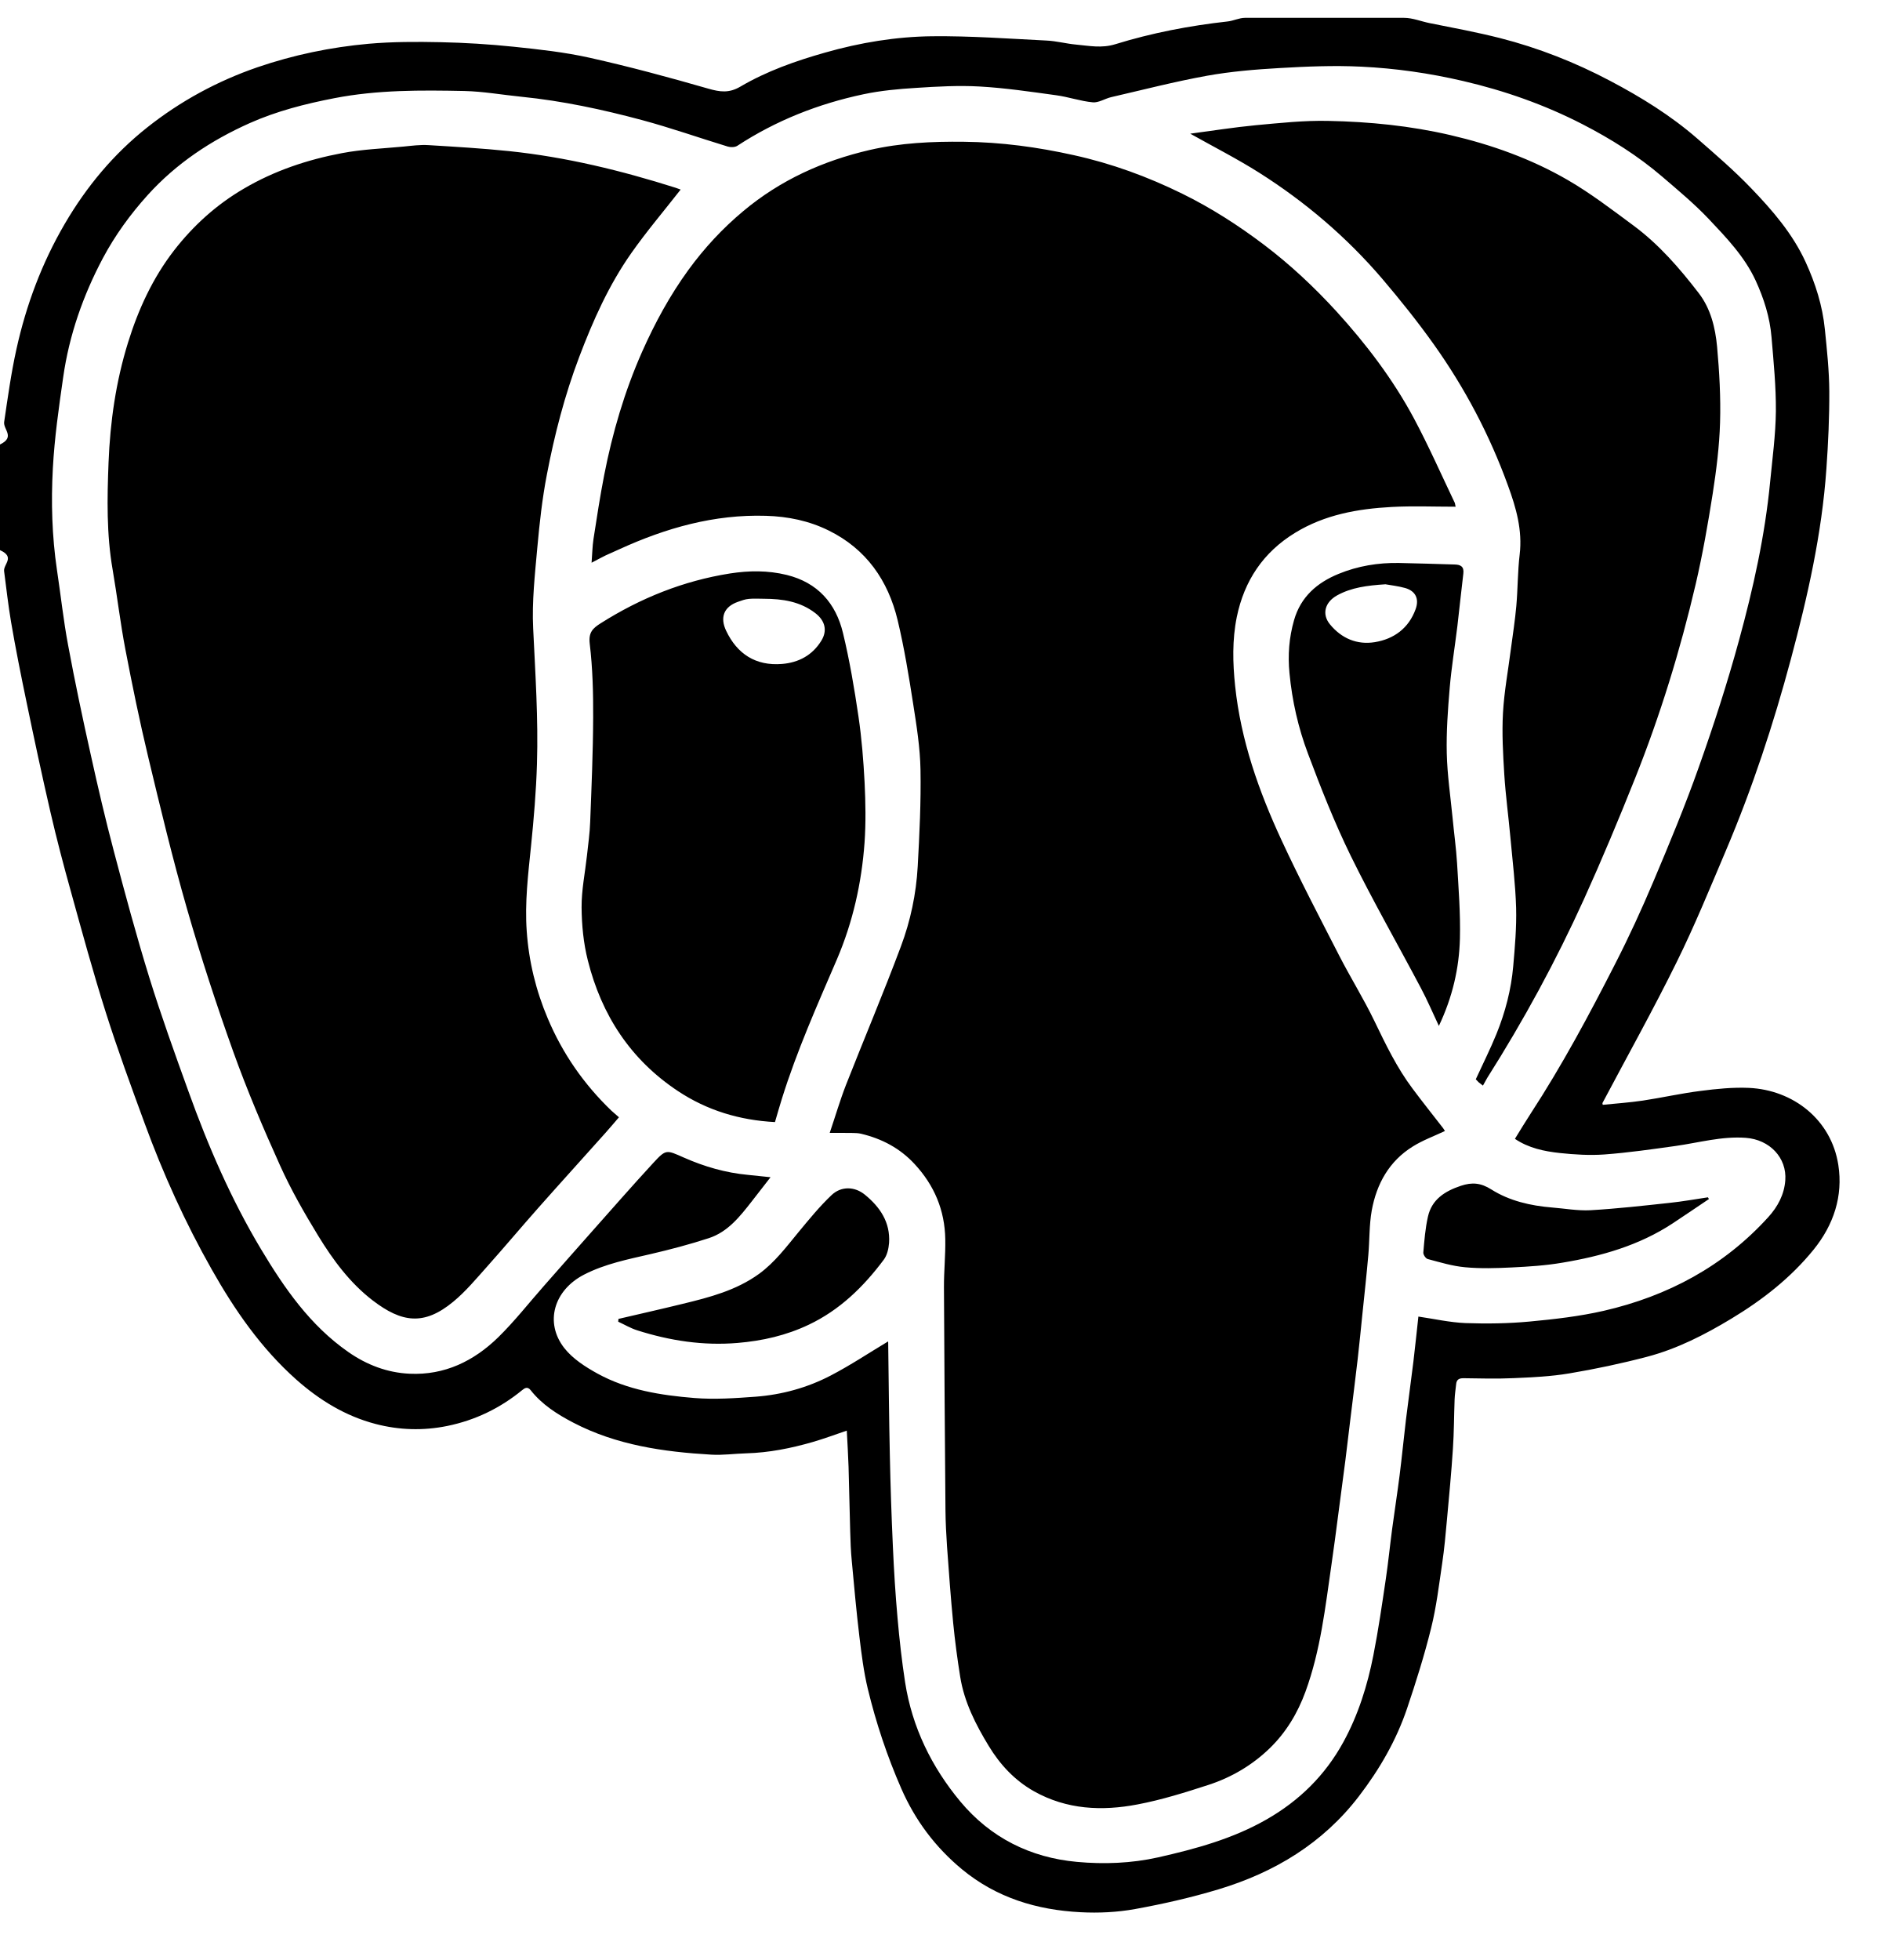
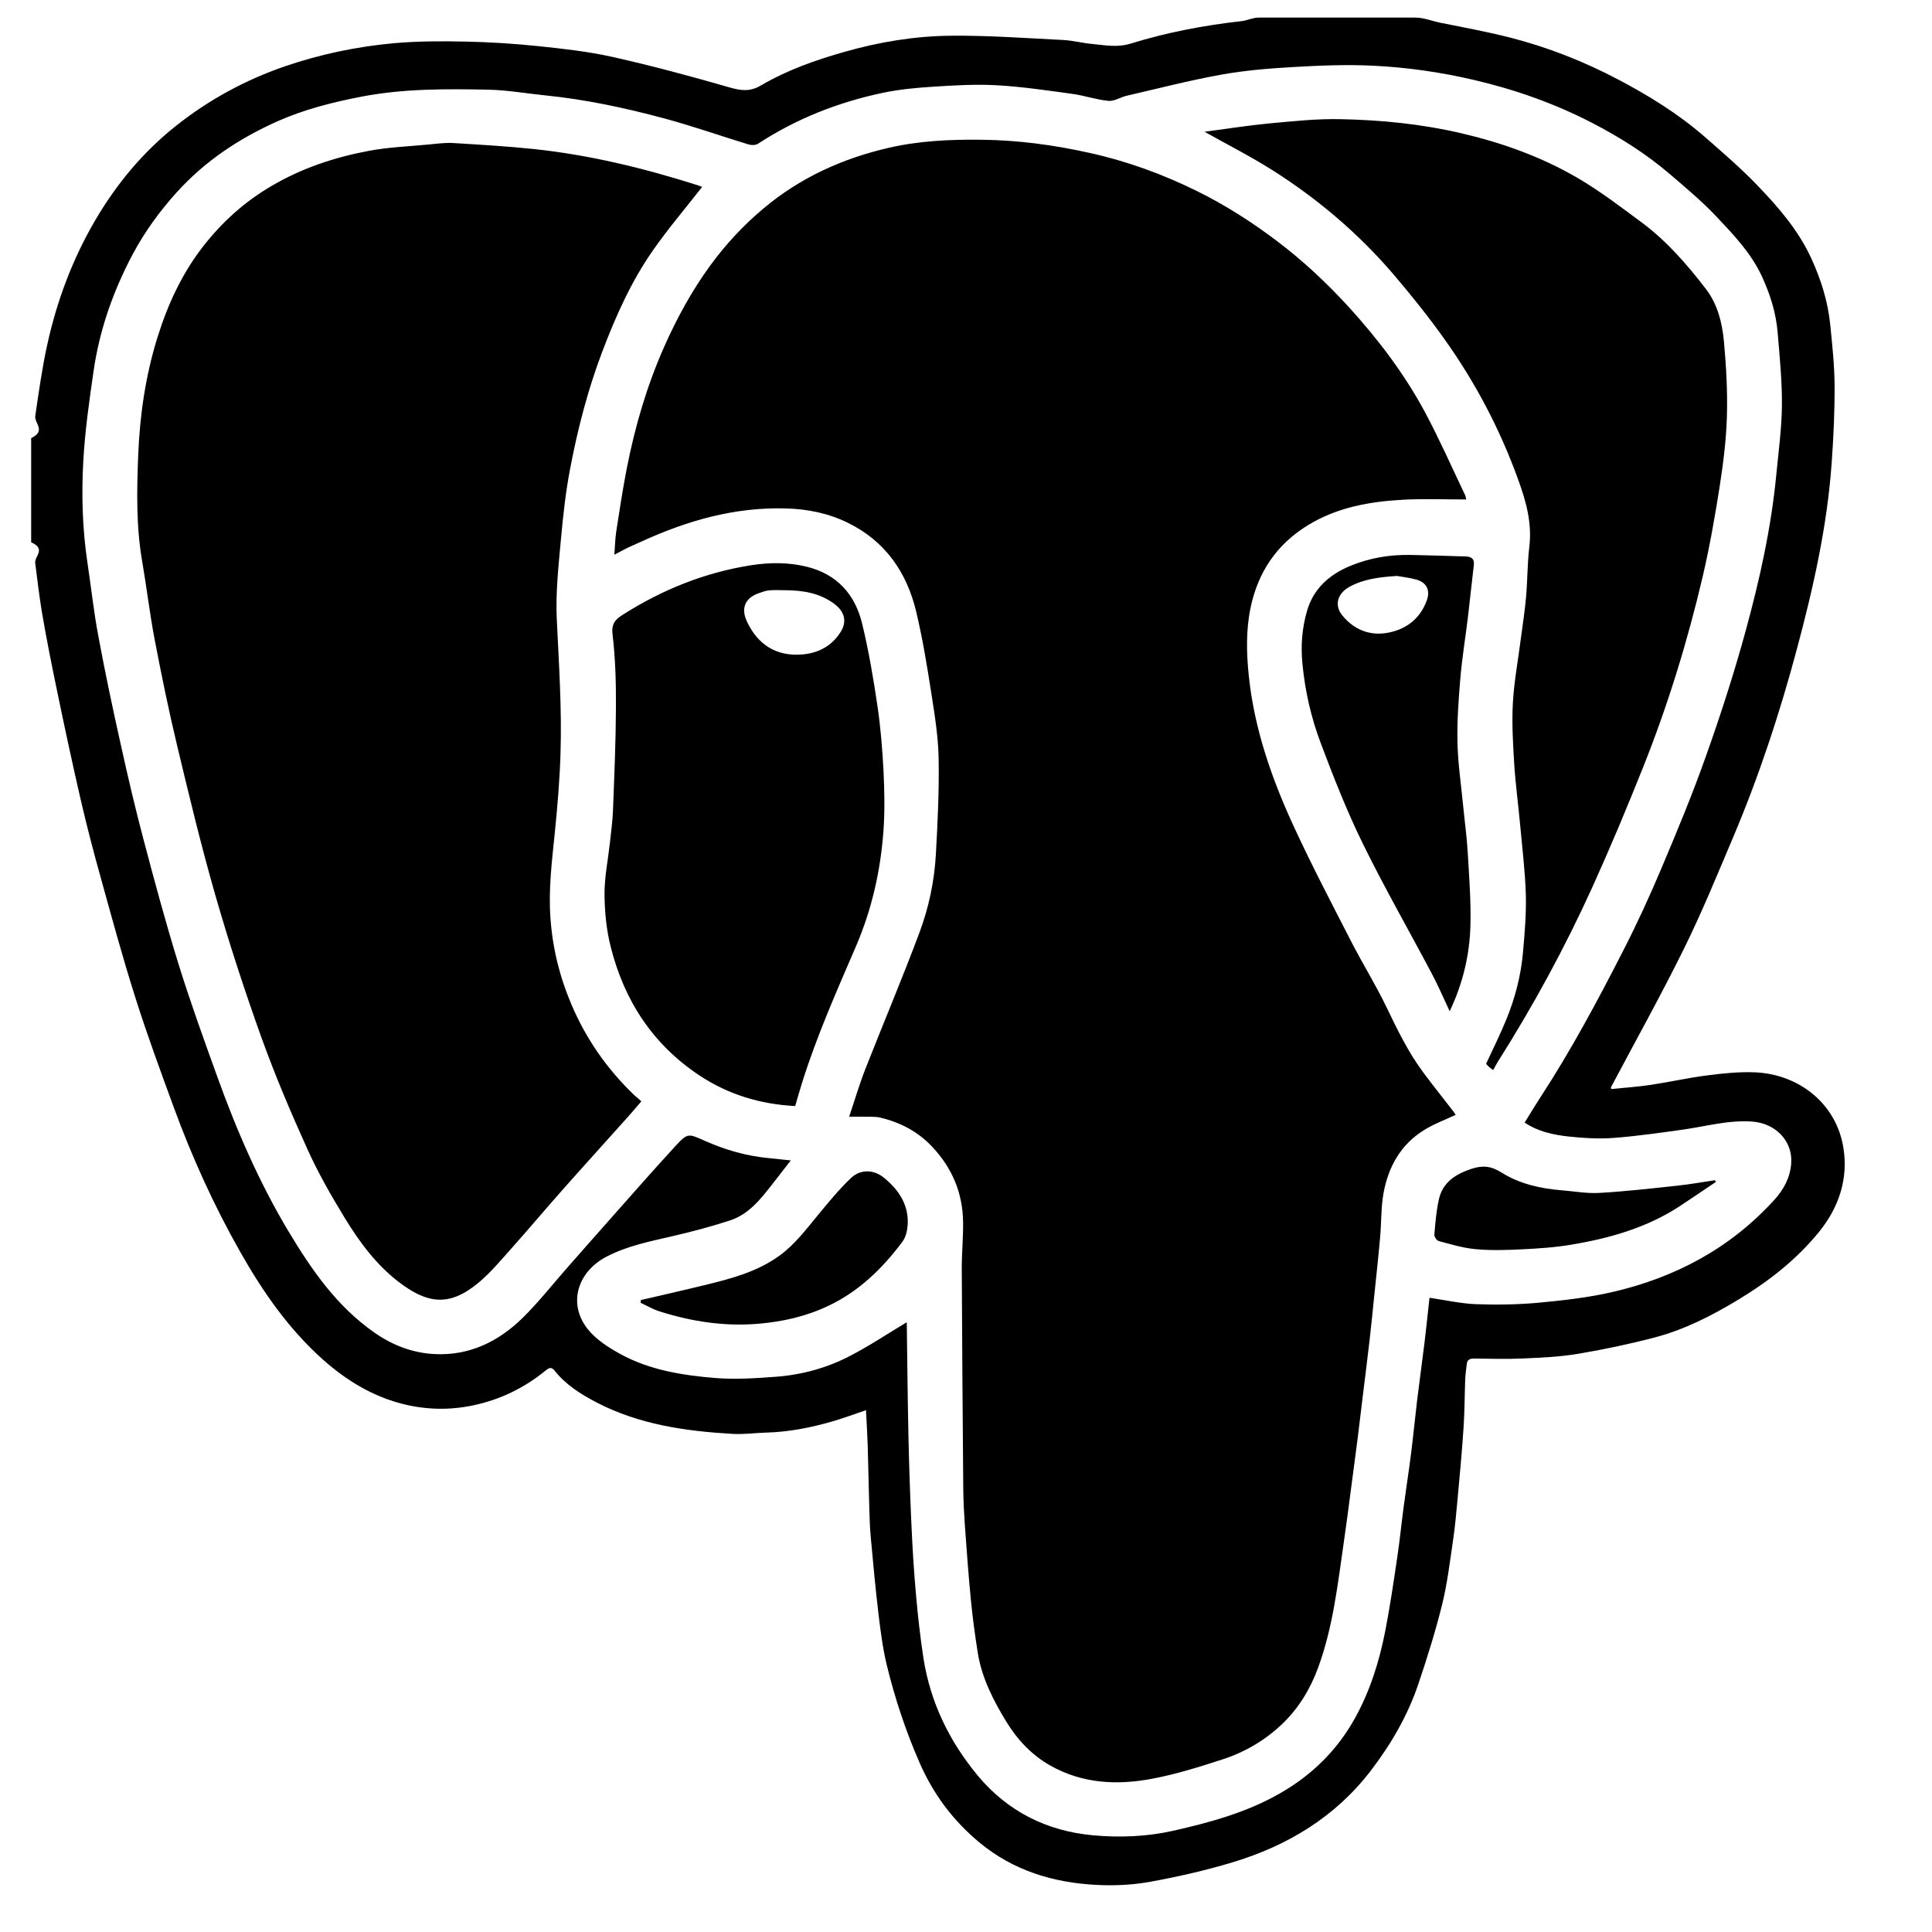
- <svg xmlns="http://www.w3.org/2000/svg" width="30px" height="31px" viewBox="0 0 30 31" version="1.1">
+ <svg xmlns="http://www.w3.org/2000/svg" width="30px" height="30px" viewBox="0 0 30 31" version="1.1">
  <g id="Templates" stroke="none" stroke-width="1" fill="none" fill-rule="evenodd">
    <g id="Home---Marketing" transform="translate(-941, -935)" fill="#000000">
      <g id="postgresql" transform="translate(941, 935.2823)">
        <path d="M29.08,18.144 C28.969,17.426 28.366,16.956 27.665,16.924 C27.412,16.913 27.154,16.939 26.901,16.972 C26.595,17.01 26.293,17.079 25.988,17.125 C25.778,17.156 25.564,17.171 25.353,17.192 L25.348,17.165 C25.741,16.423 26.151,15.689 26.522,14.936 C26.807,14.359 27.051,13.761 27.303,13.167 C27.72,12.184 28.054,11.171 28.33,10.14 C28.594,9.154 28.82,8.157 28.891,7.134 C28.92,6.725 28.939,6.315 28.937,5.906 C28.935,5.579 28.9,5.252 28.867,4.927 C28.83,4.554 28.718,4.201 28.562,3.861 C28.356,3.413 28.038,3.045 27.702,2.696 C27.434,2.416 27.138,2.162 26.846,1.907 C26.428,1.544 25.959,1.254 25.471,0.997 C24.917,0.704 24.335,0.475 23.728,0.32 C23.36,0.227 22.985,0.157 22.613,0.083 C22.479,0.056 22.345,7.54951657e-15 22.212,7.54951657e-15 L19.693,7.54951657e-15 C19.602,7.54951657e-15 19.512,0.047 19.42,0.057 C18.817,0.124 18.222,0.238 17.643,0.417 C17.427,0.484 17.229,0.442 17.023,0.423 C16.866,0.409 16.711,0.366 16.553,0.359 C15.953,0.329 15.351,0.285 14.751,0.291 C14.176,0.297 13.607,0.391 13.05,0.55 C12.584,0.682 12.128,0.843 11.711,1.088 C11.532,1.193 11.39,1.173 11.205,1.12 C10.584,0.941 9.958,0.772 9.327,0.631 C8.933,0.543 8.529,0.499 8.127,0.457 C7.742,0.417 7.354,0.393 6.967,0.385 C6.589,0.377 6.208,0.377 5.831,0.41 C5.232,0.464 4.643,0.586 4.071,0.782 C3.436,1.001 2.854,1.317 2.329,1.733 C1.796,2.155 1.368,2.67 1.025,3.257 C0.662,3.878 0.414,4.542 0.26,5.24 C0.176,5.618 0.123,6.006 0.066,6.39 C0.048,6.51 0.246,6.629 1.86517468e-14,6.748 L1.86517468e-14,8.419 C0.246,8.53 0.051,8.641 0.065,8.752 C0.1,9.02 0.13,9.29 0.175,9.556 C0.247,9.976 0.331,10.396 0.418,10.814 C0.539,11.398 0.664,11.982 0.798,12.563 C0.896,12.986 1.006,13.406 1.123,13.824 C1.3,14.463 1.474,15.103 1.675,15.735 C1.861,16.322 2.074,16.901 2.286,17.479 C2.579,18.28 2.929,19.054 3.35,19.797 C3.713,20.439 4.129,21.041 4.686,21.537 C5.054,21.863 5.463,22.114 5.939,22.239 C6.313,22.337 6.693,22.349 7.076,22.271 C7.52,22.18 7.913,21.989 8.262,21.703 C8.302,21.67 8.346,21.645 8.394,21.705 C8.574,21.934 8.816,22.087 9.069,22.219 C9.752,22.575 10.496,22.681 11.252,22.725 C11.435,22.736 11.62,22.709 11.805,22.704 C12.164,22.694 12.513,22.624 12.856,22.525 C13.036,22.473 13.212,22.407 13.395,22.345 C13.405,22.54 13.417,22.728 13.423,22.916 L13.449,23.94 C13.453,24.096 13.459,24.252 13.474,24.407 C13.511,24.808 13.547,25.208 13.595,25.607 C13.628,25.882 13.663,26.159 13.727,26.427 C13.858,26.969 14.034,27.496 14.258,28.008 C14.478,28.51 14.795,28.933 15.217,29.283 C15.763,29.734 16.403,29.927 17.094,29.962 C17.38,29.977 17.673,29.963 17.955,29.912 C18.401,29.831 18.845,29.73 19.279,29.599 C20.162,29.332 20.926,28.872 21.496,28.128 C21.821,27.704 22.087,27.245 22.258,26.739 C22.399,26.321 22.532,25.898 22.638,25.47 C22.722,25.133 22.763,24.785 22.814,24.44 C22.848,24.212 22.868,23.982 22.889,23.753 C22.923,23.38 22.959,23.007 22.983,22.633 C23.001,22.373 23,22.111 23.01,21.851 C23.013,21.771 23.026,21.692 23.034,21.613 C23.04,21.54 23.077,21.515 23.152,21.516 C23.415,21.52 23.679,21.527 23.942,21.515 C24.236,21.502 24.533,21.489 24.823,21.44 C25.235,21.371 25.646,21.284 26.05,21.178 C26.528,21.053 26.966,20.829 27.388,20.574 C27.879,20.278 28.327,19.929 28.69,19.481 C29.006,19.09 29.156,18.637 29.08,18.144 L29.08,18.144 Z M28.241,18.385 C28.225,18.61 28.122,18.803 27.972,18.968 C27.267,19.745 26.382,20.217 25.369,20.45 C24.985,20.538 24.588,20.583 24.194,20.62 C23.859,20.651 23.519,20.656 23.182,20.644 C22.935,20.634 22.69,20.578 22.437,20.541 C22.411,20.773 22.387,21.013 22.358,21.254 L22.24,22.174 C22.205,22.466 22.177,22.759 22.14,23.051 C22.104,23.334 22.06,23.616 22.022,23.899 C21.987,24.163 21.961,24.427 21.922,24.69 C21.862,25.094 21.804,25.498 21.725,25.898 C21.631,26.376 21.486,26.84 21.25,27.271 C20.962,27.797 20.553,28.199 20.033,28.496 C19.497,28.802 18.911,28.961 18.317,29.095 C17.896,29.189 17.463,29.205 17.037,29.166 C16.298,29.099 15.668,28.783 15.191,28.211 C14.736,27.664 14.429,27.037 14.318,26.328 C14.266,25.991 14.228,25.651 14.198,25.311 C14.164,24.933 14.141,24.554 14.124,24.175 C14.102,23.694 14.086,23.213 14.076,22.731 C14.063,22.14 14.058,21.548 14.05,20.956 L14.049,20.934 C13.748,21.114 13.452,21.312 13.138,21.475 C12.771,21.666 12.372,21.776 11.958,21.808 C11.634,21.832 11.306,21.855 10.983,21.829 C10.454,21.786 9.926,21.703 9.452,21.443 C9.26,21.337 9.06,21.209 8.927,21.04 C8.61,20.635 8.762,20.123 9.24,19.877 C9.571,19.707 9.932,19.636 10.29,19.553 C10.601,19.481 10.911,19.399 11.215,19.3 C11.515,19.201 11.705,18.958 11.892,18.719 L12.189,18.337 C12.065,18.324 11.948,18.311 11.832,18.3 C11.478,18.267 11.14,18.169 10.817,18.026 C10.541,17.904 10.537,17.891 10.334,18.111 C9.996,18.478 9.667,18.854 9.335,19.228 C9.091,19.502 8.849,19.779 8.606,20.054 C8.366,20.326 8.141,20.614 7.882,20.868 C7.497,21.244 7.034,21.471 6.48,21.445 C6.126,21.429 5.801,21.305 5.509,21.101 C4.906,20.681 4.5,20.094 4.13,19.477 C3.656,18.686 3.292,17.844 2.981,16.979 C2.765,16.381 2.549,15.782 2.361,15.176 C2.157,14.516 1.977,13.849 1.801,13.181 C1.668,12.678 1.549,12.17 1.437,11.661 C1.308,11.083 1.185,10.503 1.077,9.92 C1.003,9.527 0.961,9.128 0.901,8.732 C0.822,8.199 0.807,7.66 0.836,7.125 C0.862,6.642 0.931,6.16 1,5.681 C1.095,5.017 1.314,4.391 1.628,3.8 C1.821,3.438 2.06,3.109 2.336,2.803 C2.79,2.301 3.339,1.938 3.95,1.665 C4.377,1.475 4.828,1.36 5.287,1.271 C5.97,1.138 6.658,1.143 7.346,1.157 C7.647,1.164 7.947,1.218 8.248,1.248 C8.895,1.313 9.53,1.449 10.156,1.617 C10.613,1.74 11.06,1.898 11.513,2.036 C11.559,2.05 11.625,2.048 11.663,2.024 C12.276,1.623 12.947,1.359 13.661,1.208 C13.931,1.151 14.211,1.125 14.488,1.108 C14.824,1.086 15.164,1.067 15.499,1.086 C15.903,1.109 16.305,1.169 16.706,1.224 C16.901,1.25 17.091,1.318 17.286,1.336 C17.38,1.345 17.479,1.277 17.578,1.254 C18.082,1.138 18.583,1.008 19.092,0.916 C19.47,0.848 19.857,0.816 20.241,0.794 C20.67,0.769 21.103,0.751 21.532,0.772 C22.074,0.798 22.612,0.875 23.144,0.999 C23.802,1.152 24.433,1.374 25.034,1.683 C25.482,1.914 25.908,2.181 26.292,2.51 C26.544,2.726 26.801,2.94 27.029,3.18 C27.309,3.477 27.595,3.773 27.771,4.153 C27.903,4.44 27.997,4.736 28.023,5.05 C28.056,5.44 28.095,5.832 28.092,6.222 C28.088,6.596 28.037,6.969 28.001,7.341 C27.919,8.191 27.734,9.022 27.51,9.841 C27.325,10.519 27.108,11.189 26.873,11.85 C26.657,12.461 26.408,13.06 26.156,13.656 C25.97,14.097 25.769,14.534 25.551,14.96 C25.139,15.768 24.71,16.568 24.214,17.329 C24.129,17.46 24.047,17.595 23.964,17.73 C24.18,17.876 24.425,17.927 24.672,17.954 C24.907,17.979 25.147,17.994 25.381,17.977 C25.757,17.949 26.131,17.895 26.504,17.843 C26.874,17.791 27.237,17.686 27.616,17.714 C27.995,17.742 28.267,18.03 28.241,18.385 L28.241,18.385 Z M22.828,17.561 C22.667,17.353 22.502,17.147 22.345,16.936 C22.097,16.606 21.92,16.237 21.741,15.866 C21.572,15.515 21.364,15.182 21.186,14.835 C20.875,14.228 20.558,13.624 20.272,13.006 C19.912,12.23 19.628,11.426 19.538,10.566 C19.5,10.202 19.491,9.839 19.564,9.478 C19.682,8.903 19.983,8.452 20.488,8.144 C20.957,7.857 21.48,7.765 22.015,7.736 C22.347,7.718 22.681,7.732 23.026,7.732 L23.014,7.674 C22.8,7.226 22.599,6.77 22.365,6.332 C22.034,5.715 21.61,5.158 21.139,4.641 C20.789,4.259 20.411,3.904 19.996,3.59 C19.589,3.282 19.159,3.006 18.701,2.781 C18.154,2.512 17.585,2.304 16.987,2.172 C16.413,2.044 15.836,1.966 15.247,1.96 C14.745,1.954 14.246,1.977 13.757,2.09 C13.019,2.261 12.344,2.565 11.756,3.058 C11.428,3.332 11.142,3.641 10.891,3.985 C10.597,4.389 10.36,4.825 10.157,5.282 C9.879,5.91 9.688,6.563 9.557,7.234 C9.492,7.569 9.44,7.906 9.388,8.244 C9.37,8.362 9.369,8.483 9.358,8.618 C9.449,8.571 9.514,8.534 9.581,8.502 L9.799,8.404 C10.535,8.068 11.297,7.851 12.117,7.876 C12.465,7.886 12.798,7.955 13.108,8.108 C13.702,8.4 14.049,8.898 14.2,9.529 C14.304,9.964 14.376,10.407 14.445,10.85 C14.499,11.195 14.555,11.544 14.561,11.893 C14.57,12.402 14.545,12.912 14.517,13.421 C14.493,13.855 14.403,14.282 14.251,14.687 C13.976,15.423 13.669,16.147 13.382,16.878 C13.288,17.12 13.215,17.37 13.125,17.636 C13.263,17.636 13.376,17.635 13.488,17.637 C13.531,17.638 13.576,17.639 13.619,17.649 C13.948,17.727 14.234,17.876 14.468,18.129 C14.781,18.467 14.945,18.86 14.953,19.316 C14.958,19.569 14.931,19.822 14.932,20.074 C14.938,21.251 14.946,22.428 14.956,23.605 C14.958,23.797 14.968,23.99 14.981,24.182 C15.01,24.584 15.039,24.986 15.078,25.387 C15.106,25.672 15.144,25.956 15.189,26.238 C15.253,26.639 15.435,26.995 15.642,27.335 C15.82,27.628 16.051,27.877 16.356,28.049 C16.875,28.34 17.432,28.365 17.995,28.257 C18.375,28.185 18.748,28.068 19.117,27.948 C19.48,27.83 19.809,27.636 20.085,27.369 C20.343,27.119 20.527,26.813 20.65,26.476 C20.89,25.822 20.965,25.134 21.064,24.45 C21.102,24.195 21.134,23.938 21.168,23.682 C21.206,23.39 21.245,23.099 21.283,22.808 C21.31,22.59 21.335,22.373 21.362,22.156 C21.4,21.844 21.44,21.532 21.476,21.22 C21.504,20.979 21.527,20.737 21.552,20.495 C21.584,20.186 21.618,19.877 21.645,19.568 C21.666,19.333 21.658,19.094 21.699,18.864 C21.776,18.441 21.975,18.082 22.35,17.85 C22.507,17.752 22.683,17.688 22.857,17.606 L22.828,17.561 L22.828,17.561 Z M8.665,15.826 C8.477,15.383 8.365,14.922 8.332,14.444 C8.3,13.995 8.354,13.548 8.4,13.101 C8.444,12.669 8.481,12.234 8.494,11.799 C8.516,11.085 8.468,10.371 8.434,9.657 C8.413,9.232 8.462,8.801 8.5,8.375 C8.535,7.991 8.577,7.606 8.65,7.228 C8.771,6.594 8.933,5.968 9.163,5.362 C9.381,4.787 9.631,4.227 9.985,3.723 C10.228,3.377 10.503,3.054 10.767,2.716 L10.689,2.688 C9.828,2.415 8.954,2.202 8.055,2.108 C7.63,2.064 7.203,2.039 6.777,2.013 C6.646,2.005 6.513,2.023 6.382,2.036 C6.057,2.067 5.728,2.079 5.408,2.14 C4.864,2.243 4.341,2.417 3.858,2.701 C3.423,2.955 3.059,3.285 2.753,3.679 C2.416,4.115 2.189,4.608 2.026,5.133 C1.833,5.753 1.742,6.391 1.717,7.035 C1.695,7.599 1.684,8.167 1.782,8.729 C1.854,9.147 1.903,9.57 1.983,9.987 C2.092,10.555 2.208,11.122 2.343,11.685 C2.536,12.49 2.729,13.296 2.958,14.091 C3.177,14.853 3.424,15.609 3.691,16.355 C3.91,16.964 4.163,17.561 4.43,18.151 C4.603,18.535 4.814,18.904 5.034,19.264 C5.268,19.646 5.535,20.009 5.896,20.286 C6.353,20.636 6.706,20.69 7.17,20.306 C7.369,20.142 7.537,19.938 7.71,19.745 C7.984,19.438 8.249,19.122 8.523,18.813 C8.871,18.42 9.224,18.032 9.573,17.641 C9.647,17.558 9.719,17.473 9.791,17.389 L9.672,17.285 C9.237,16.867 8.9,16.383 8.665,15.826 L8.665,15.826 Z M21.867,4.129 C22.151,4.463 22.426,4.806 22.68,5.163 C23.172,5.854 23.565,6.6 23.854,7.397 C23.983,7.749 24.085,8.104 24.039,8.489 C24.007,8.759 24.01,9.032 23.986,9.303 C23.966,9.528 23.931,9.753 23.901,9.977 C23.858,10.316 23.794,10.654 23.775,10.995 C23.757,11.318 23.776,11.646 23.796,11.97 C23.817,12.3 23.862,12.628 23.892,12.958 C23.926,13.331 23.972,13.704 23.983,14.078 C23.991,14.385 23.964,14.694 23.937,15.001 C23.905,15.37 23.811,15.728 23.672,16.071 C23.574,16.312 23.456,16.546 23.345,16.788 L23.39,16.835 L23.458,16.888 L23.526,16.766 C24.101,15.859 24.613,14.917 25.056,13.94 C25.341,13.31 25.608,12.672 25.864,12.03 C26.263,11.031 26.579,10.003 26.824,8.955 C26.933,8.485 27.017,8.008 27.092,7.53 C27.15,7.157 27.198,6.779 27.209,6.402 C27.221,6.003 27.198,5.6 27.162,5.201 C27.134,4.9 27.06,4.597 26.871,4.353 C26.568,3.959 26.241,3.582 25.838,3.284 C25.499,3.033 25.162,2.775 24.798,2.564 C24.221,2.23 23.597,2.007 22.945,1.855 C22.309,1.707 21.664,1.643 21.015,1.63 C20.632,1.621 20.248,1.663 19.866,1.698 C19.52,1.731 19.176,1.786 18.828,1.832 C19.202,2.042 19.57,2.229 19.918,2.449 C20.649,2.912 21.304,3.47 21.867,4.129 L21.867,4.129 Z M12.369,17.094 C12.605,16.338 12.927,15.616 13.239,14.891 C13.491,14.302 13.63,13.682 13.676,13.045 C13.698,12.731 13.692,12.413 13.677,12.098 C13.659,11.748 13.631,11.397 13.58,11.051 C13.515,10.608 13.44,10.165 13.335,9.73 C13.222,9.259 12.935,8.932 12.445,8.811 C12.146,8.738 11.849,8.741 11.546,8.788 C10.808,8.905 10.132,9.177 9.503,9.575 C9.376,9.655 9.307,9.72 9.329,9.901 C9.375,10.286 9.385,10.677 9.383,11.066 C9.381,11.616 9.357,12.165 9.336,12.715 C9.33,12.894 9.304,13.072 9.285,13.25 C9.255,13.523 9.198,13.796 9.2,14.069 C9.202,14.349 9.23,14.637 9.299,14.909 C9.515,15.771 9.973,16.477 10.725,16.975 C11.187,17.281 11.698,17.435 12.259,17.465 C12.297,17.336 12.331,17.214 12.369,17.094 Z M11.487,9.695 C11.388,9.488 11.445,9.316 11.674,9.236 C11.73,9.216 11.787,9.195 11.845,9.19 C11.925,9.182 12.006,9.188 12.087,9.188 C12.377,9.189 12.657,9.23 12.897,9.415 C13.051,9.533 13.092,9.691 12.992,9.852 C12.851,10.081 12.635,10.197 12.371,10.219 C11.953,10.253 11.66,10.059 11.487,9.695 Z M23.054,9.619 C23.087,9.343 23.114,9.066 23.148,8.79 C23.162,8.678 23.104,8.648 23.01,8.646 C22.717,8.638 22.424,8.627 22.131,8.622 C21.801,8.616 21.479,8.669 21.173,8.795 C20.834,8.934 20.575,9.158 20.47,9.527 C20.391,9.803 20.37,10.078 20.398,10.366 C20.44,10.805 20.537,11.231 20.691,11.639 C20.896,12.185 21.111,12.731 21.367,13.254 C21.715,13.963 22.108,14.648 22.477,15.346 C22.576,15.532 22.659,15.726 22.761,15.944 C22.977,15.488 23.082,15.032 23.094,14.561 C23.104,14.165 23.072,13.768 23.049,13.372 C23.034,13.129 23,12.888 22.977,12.646 C22.944,12.309 22.894,11.972 22.886,11.634 C22.878,11.291 22.903,10.945 22.932,10.602 C22.96,10.273 23.014,9.947 23.054,9.619 L23.054,9.619 Z M22.393,9.353 C22.284,9.654 22.051,9.824 21.749,9.874 C21.467,9.92 21.221,9.816 21.037,9.591 C20.907,9.432 20.957,9.242 21.152,9.134 C21.377,9.01 21.624,8.978 21.916,8.959 C21.995,8.974 22.114,8.986 22.228,9.018 C22.392,9.065 22.453,9.189 22.393,9.353 Z M13.682,18.614 C13.521,18.482 13.308,18.475 13.155,18.619 C12.965,18.799 12.798,19.004 12.631,19.206 C12.438,19.44 12.257,19.683 12.008,19.865 C11.645,20.128 11.223,20.237 10.798,20.34 C10.46,20.423 10.121,20.499 9.783,20.578 L9.779,20.622 C9.879,20.668 9.976,20.726 10.081,20.759 C10.598,20.923 11.123,21.004 11.669,20.958 C12.062,20.925 12.438,20.839 12.793,20.67 C13.283,20.438 13.659,20.071 13.979,19.643 C14.033,19.572 14.057,19.467 14.064,19.375 C14.085,19.05 13.92,18.808 13.682,18.614 L13.682,18.614 Z M26.408,18.743 C25.993,18.788 25.576,18.835 25.16,18.859 C24.959,18.87 24.754,18.832 24.551,18.816 C24.211,18.788 23.878,18.712 23.59,18.53 C23.424,18.425 23.285,18.414 23.108,18.473 C22.855,18.558 22.649,18.688 22.588,18.961 C22.546,19.147 22.531,19.338 22.515,19.528 C22.512,19.561 22.553,19.623 22.585,19.631 C22.78,19.683 22.976,19.743 23.176,19.761 C23.421,19.784 23.67,19.776 23.917,19.764 C24.183,19.751 24.451,19.734 24.713,19.689 C25.332,19.586 25.93,19.416 26.461,19.066 C26.653,18.939 26.843,18.81 27.033,18.682 L27.017,18.655 C26.814,18.685 26.612,18.722 26.408,18.743 L26.408,18.743 Z" id="Shape" />
      </g>
    </g>
  </g>
</svg>
